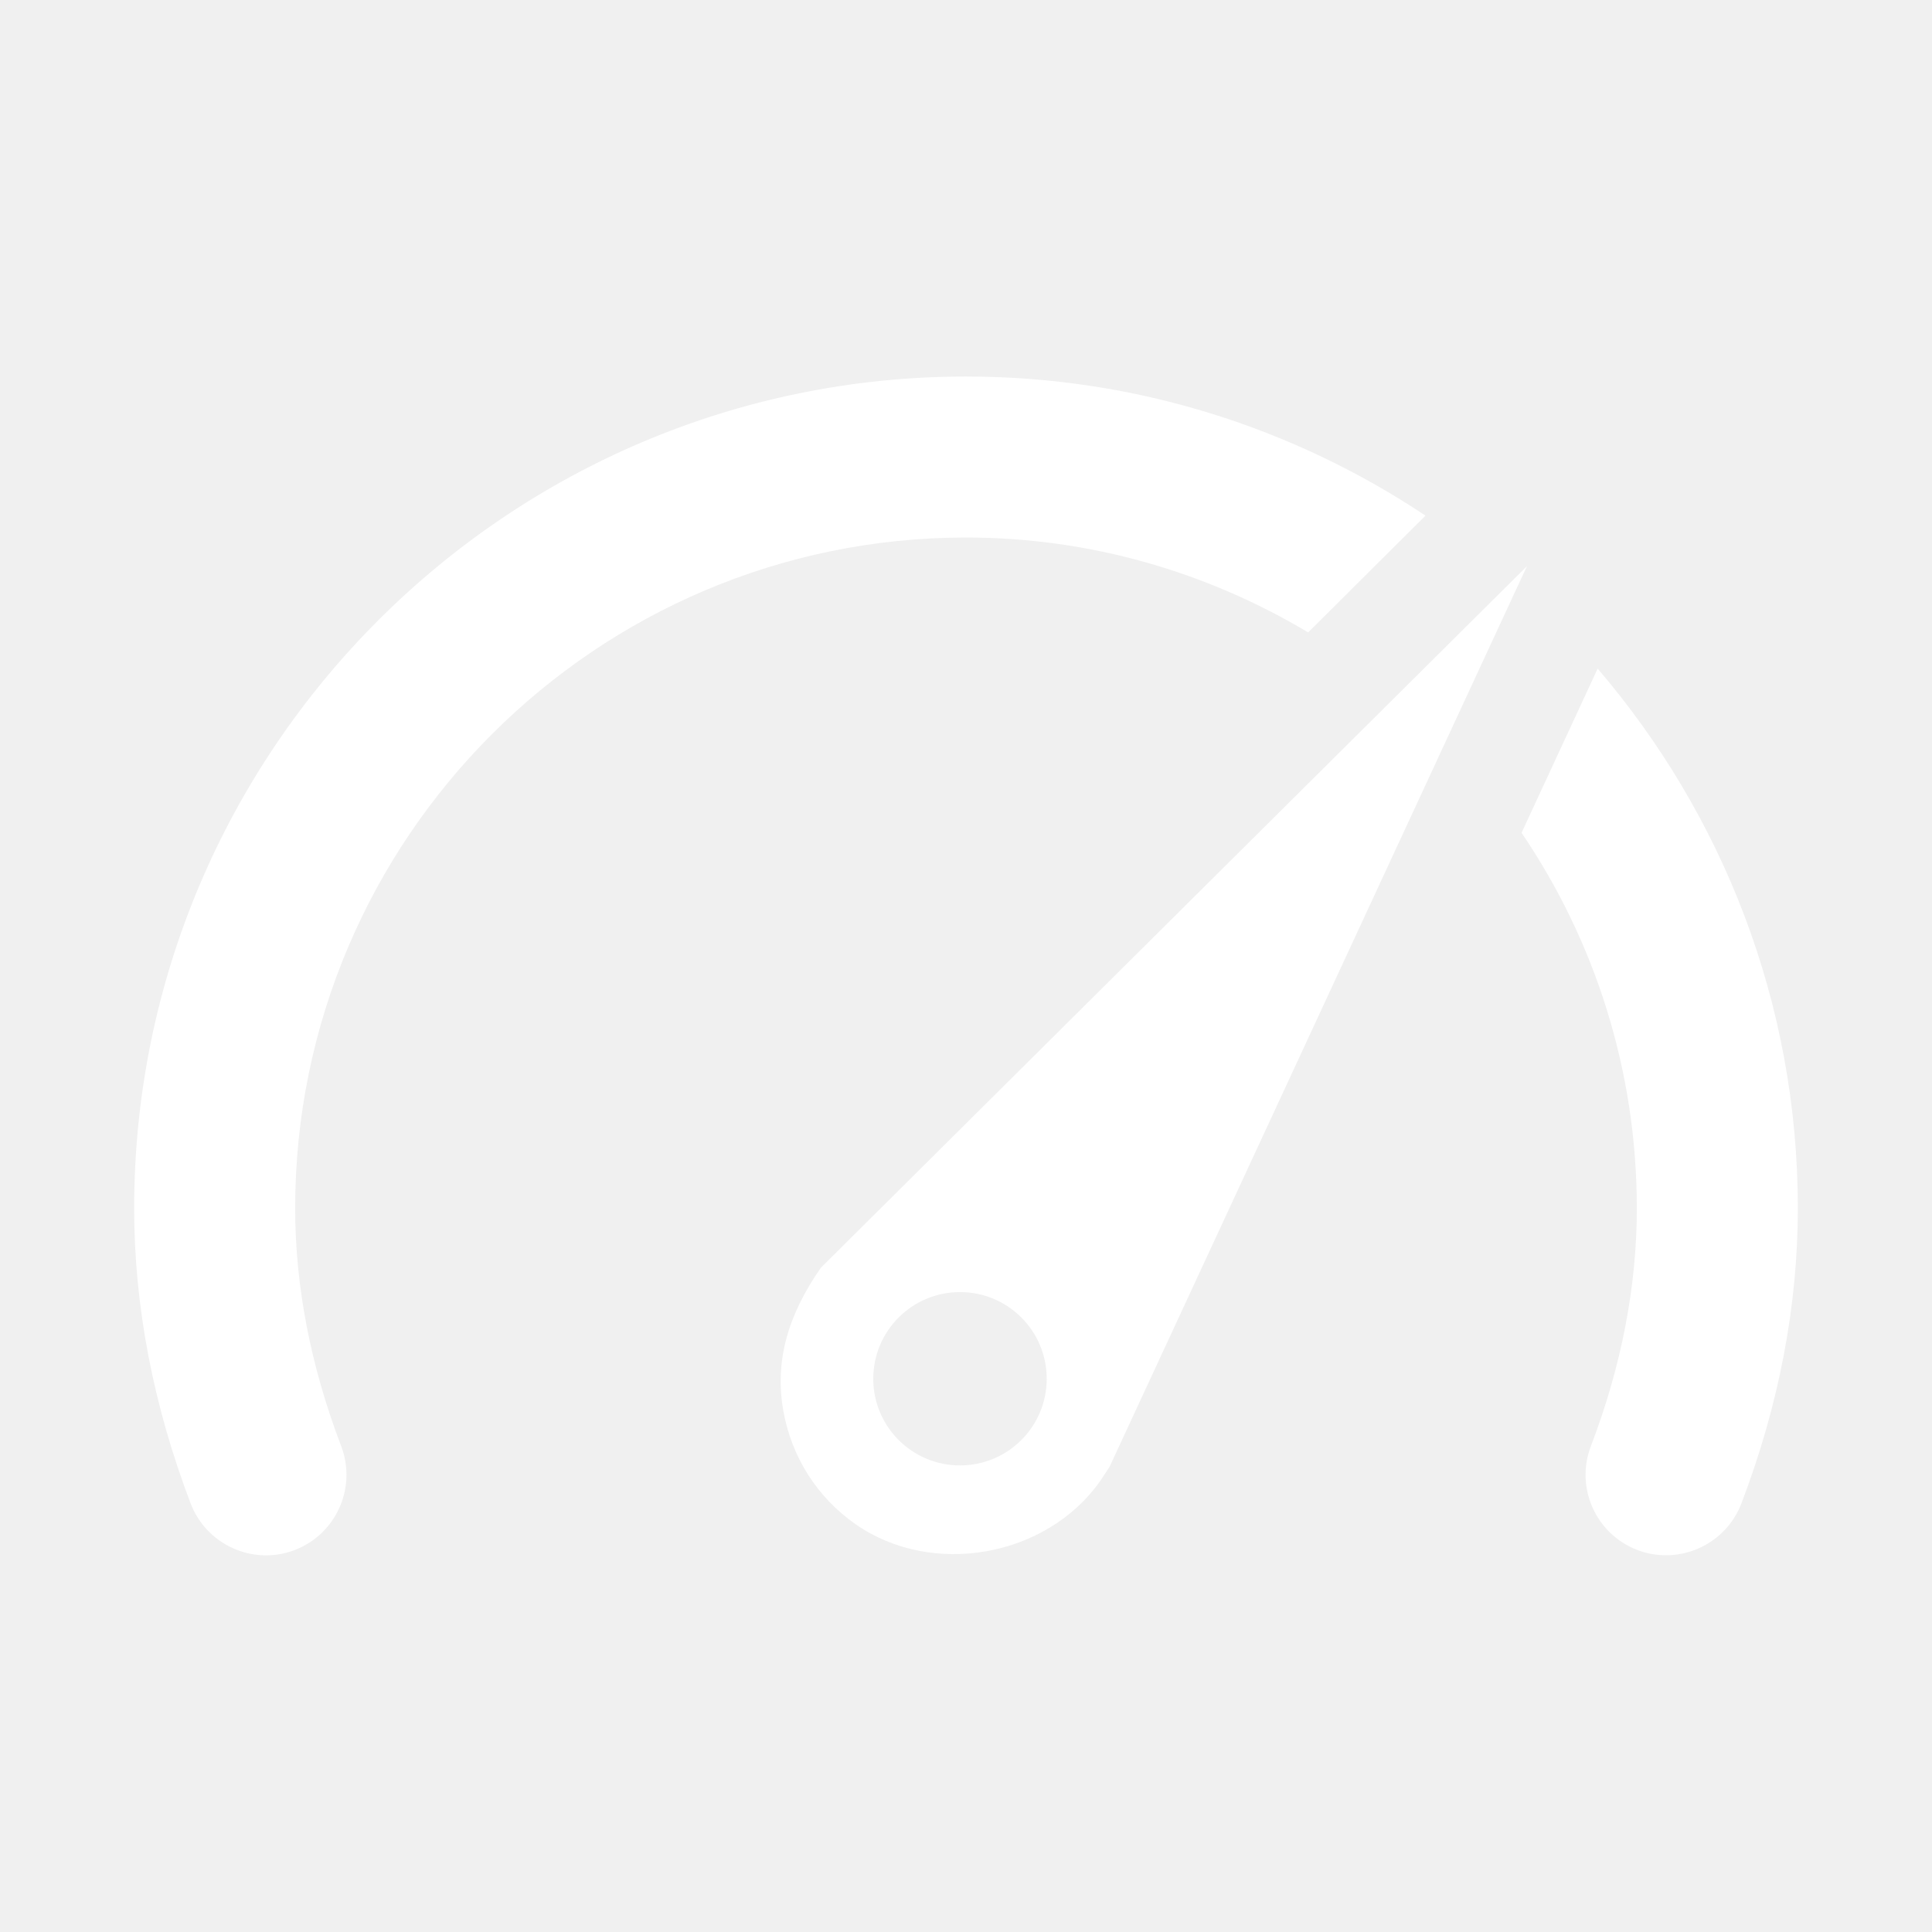
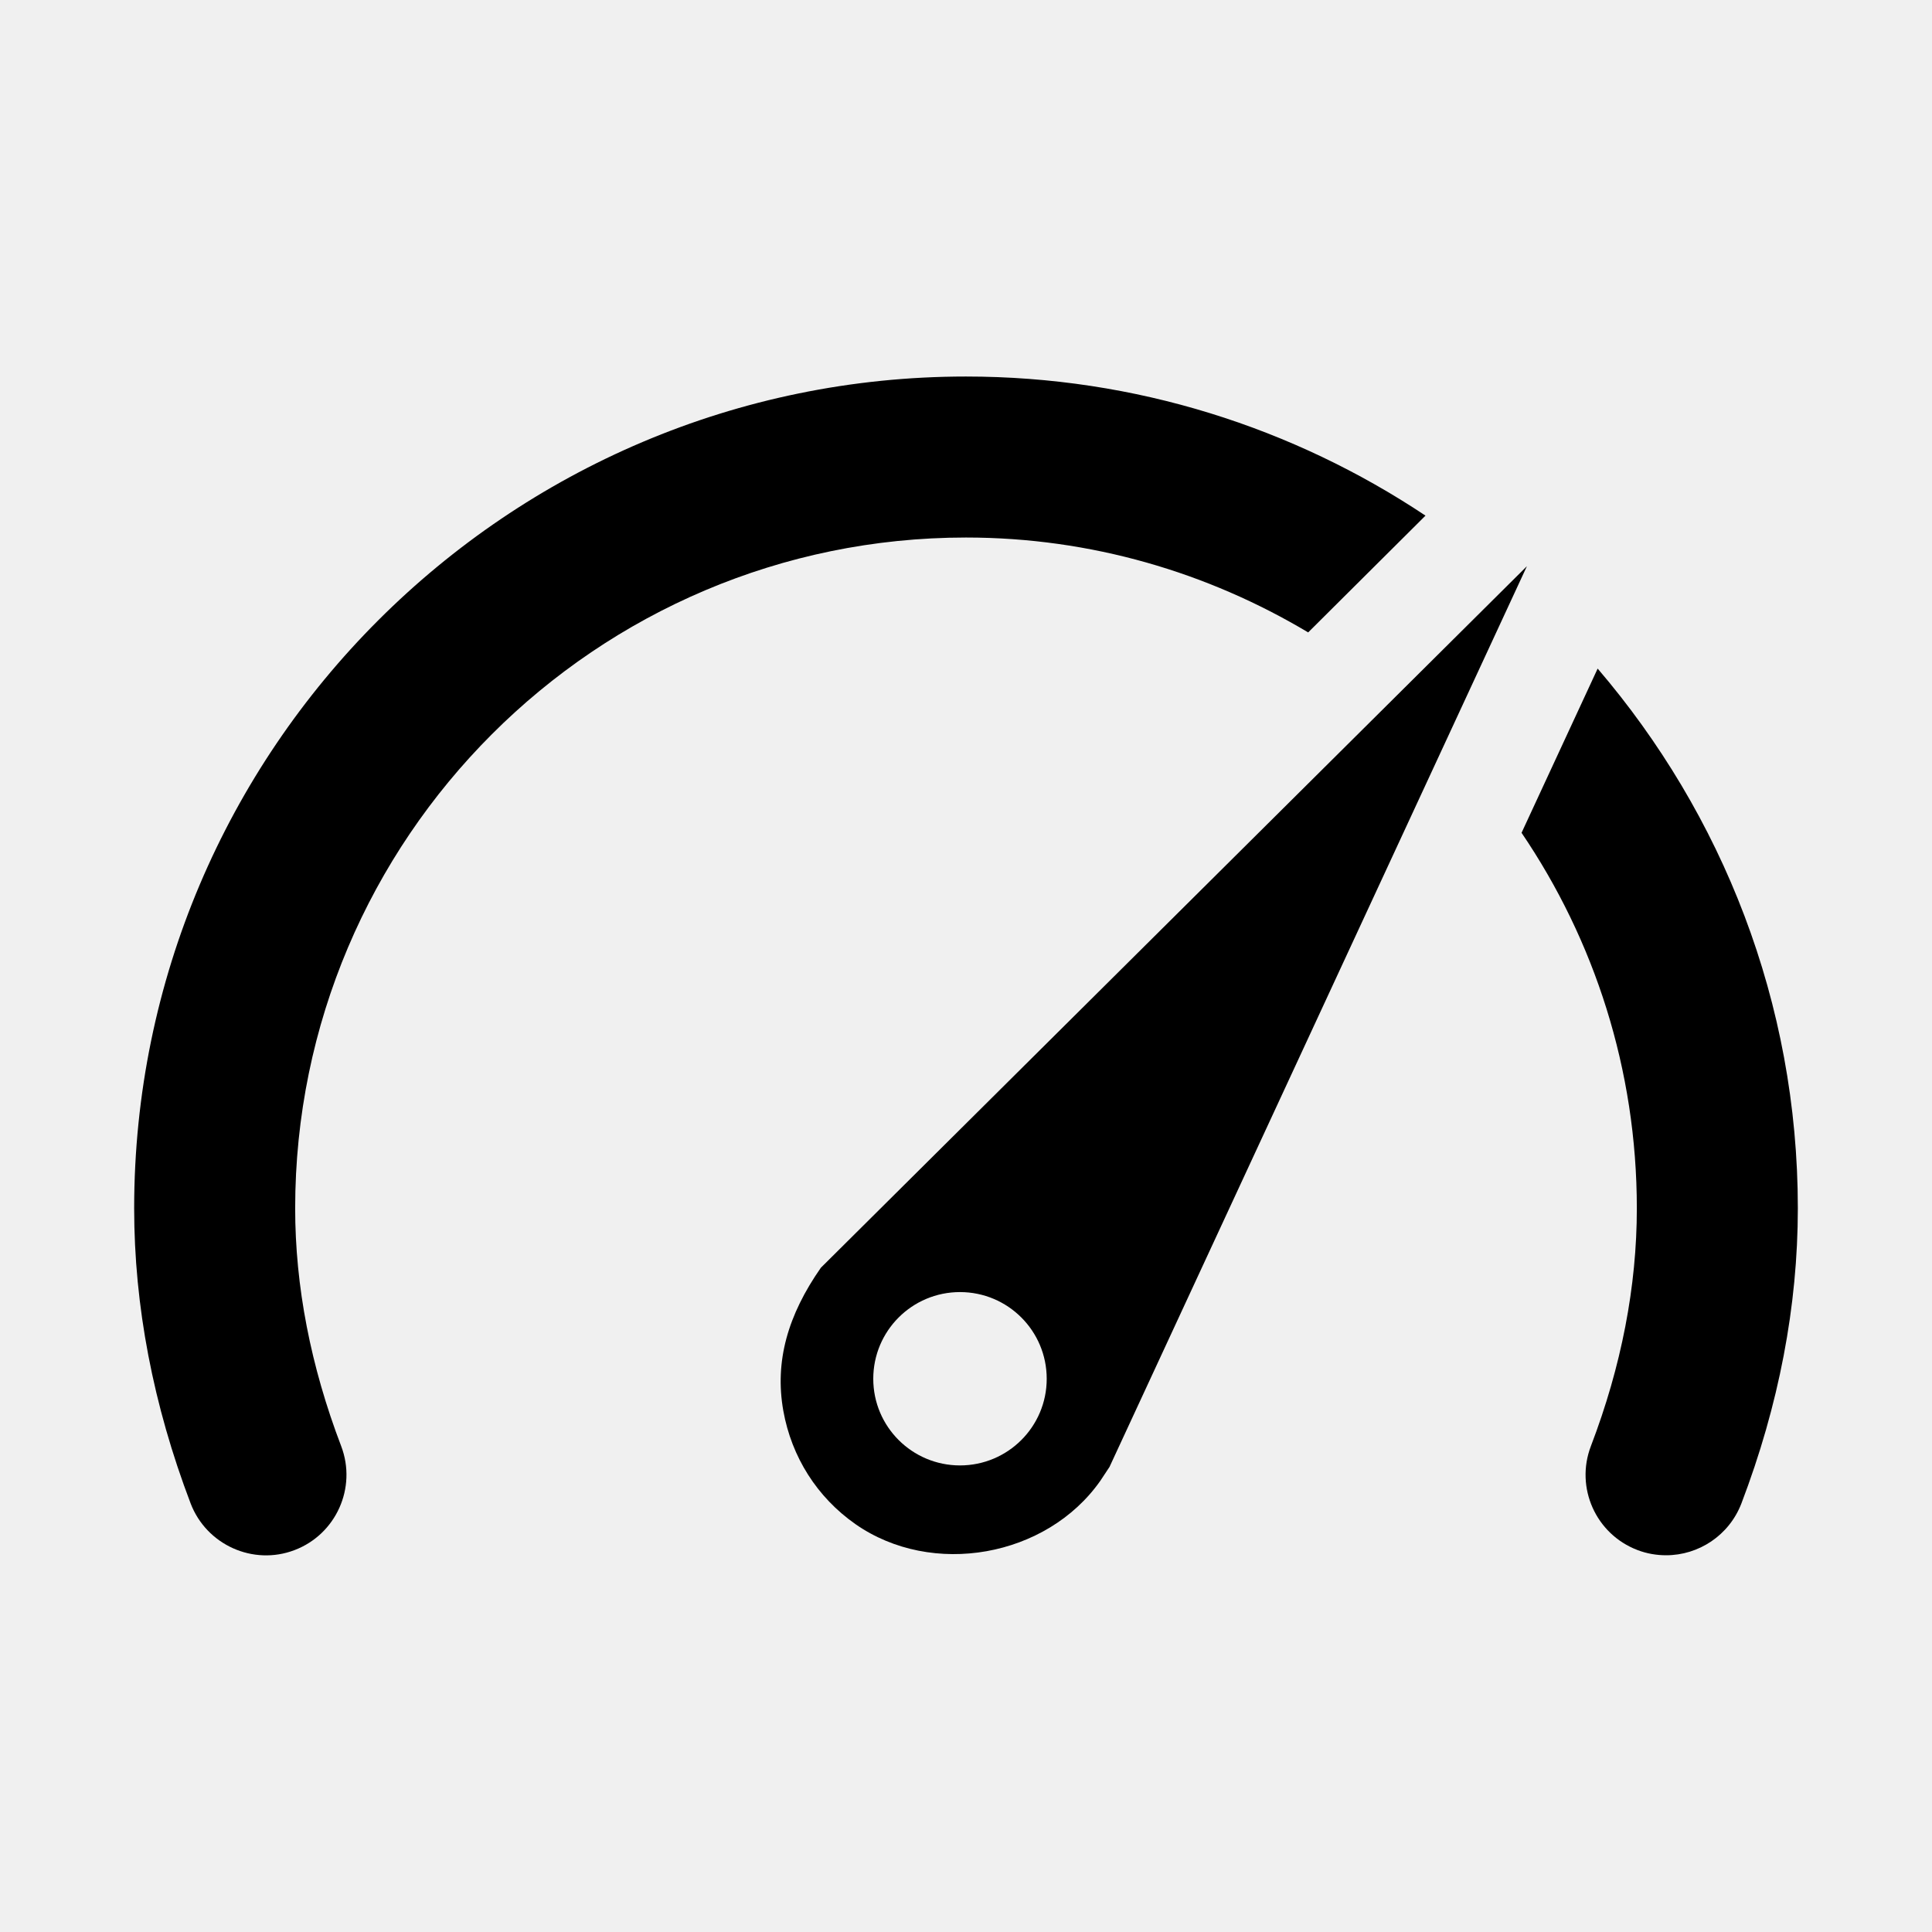
<svg xmlns="http://www.w3.org/2000/svg" version="1.1" id="Layer_1" x="0px" y="0px" viewBox="0 0 18 18" style="enable-background:new 0 0 18 18;" xml:space="preserve">
  <style type="text/css">
	.st0{fill:#1E74BB;}
</style>
  <g>
-     <path fill="#ffffff" d="M9,5.008c1.165,0,2.253,0.326,3.188,0.884l1.093-1.088C12.054,3.987,10.582,3.508,9,3.508   c-4.273,0-7.75,3.477-7.75,7.75c0,0.907,0.177,1.833,0.526,2.749c0.148,0.387,0.583,0.582,0.968,0.435   c0.387-0.147,0.582-0.581,0.435-0.968C2.894,12.728,2.75,11.982,2.75,11.258C2.75,7.812,5.554,5.008,9,5.008z" />
-     <path fill="#ffffff" d="M14.226,5.275l-6.578,6.536c-0.308,0.441-0.432,0.872-0.35,1.333c0.077,0.431,0.315,0.806,0.672,1.056   c0.715,0.499,1.781,0.308,2.281-0.403l0.086-0.13L14.226,5.275z M8.944,13.653c-0.446,0-0.808-0.361-0.808-0.807   c0-0.447,0.362-0.808,0.808-0.808s0.808,0.361,0.808,0.808C9.752,13.292,9.39,13.653,8.944,13.653z" />
-     <path fill="#ffffff" d="M14.885,6.229l-0.709,1.53c0.678,0.999,1.074,2.204,1.074,3.499c0,0.727-0.144,1.472-0.428,2.215   c-0.148,0.387,0.046,0.82,0.433,0.968c0.088,0.034,0.179,0.049,0.268,0.049c0.302,0,0.586-0.184,0.701-0.482   c0.349-0.915,0.526-1.84,0.526-2.751C16.75,9.339,16.045,7.585,14.885,6.229z" />
+     <path d="M9,5.008c1.165,0,2.253,0.326,3.188,0.884l1.093-1.088C12.054,3.987,10.582,3.508,9,3.508   c-4.273,0-7.75,3.477-7.75,7.75c0,0.907,0.177,1.833,0.526,2.749c0.148,0.387,0.583,0.582,0.968,0.435   c0.387-0.147,0.582-0.581,0.435-0.968C2.894,12.728,2.75,11.982,2.75,11.258C2.75,7.812,5.554,5.008,9,5.008z" />
+     <path d="M14.226,5.275l-6.578,6.536c-0.308,0.441-0.432,0.872-0.35,1.333c0.077,0.431,0.315,0.806,0.672,1.056   c0.715,0.499,1.781,0.308,2.281-0.403l0.086-0.13L14.226,5.275z M8.944,13.653c-0.446,0-0.808-0.361-0.808-0.807   c0-0.447,0.362-0.808,0.808-0.808s0.808,0.361,0.808,0.808C9.752,13.292,9.39,13.653,8.944,13.653z" />
+     <path d="M14.885,6.229l-0.709,1.53c0.678,0.999,1.074,2.204,1.074,3.499c0,0.727-0.144,1.472-0.428,2.215   c-0.148,0.387,0.046,0.82,0.433,0.968c0.088,0.034,0.179,0.049,0.268,0.049c0.302,0,0.586-0.184,0.701-0.482   c0.349-0.915,0.526-1.84,0.526-2.751C16.75,9.339,16.045,7.585,14.885,6.229z" />
  </g>
</svg>
